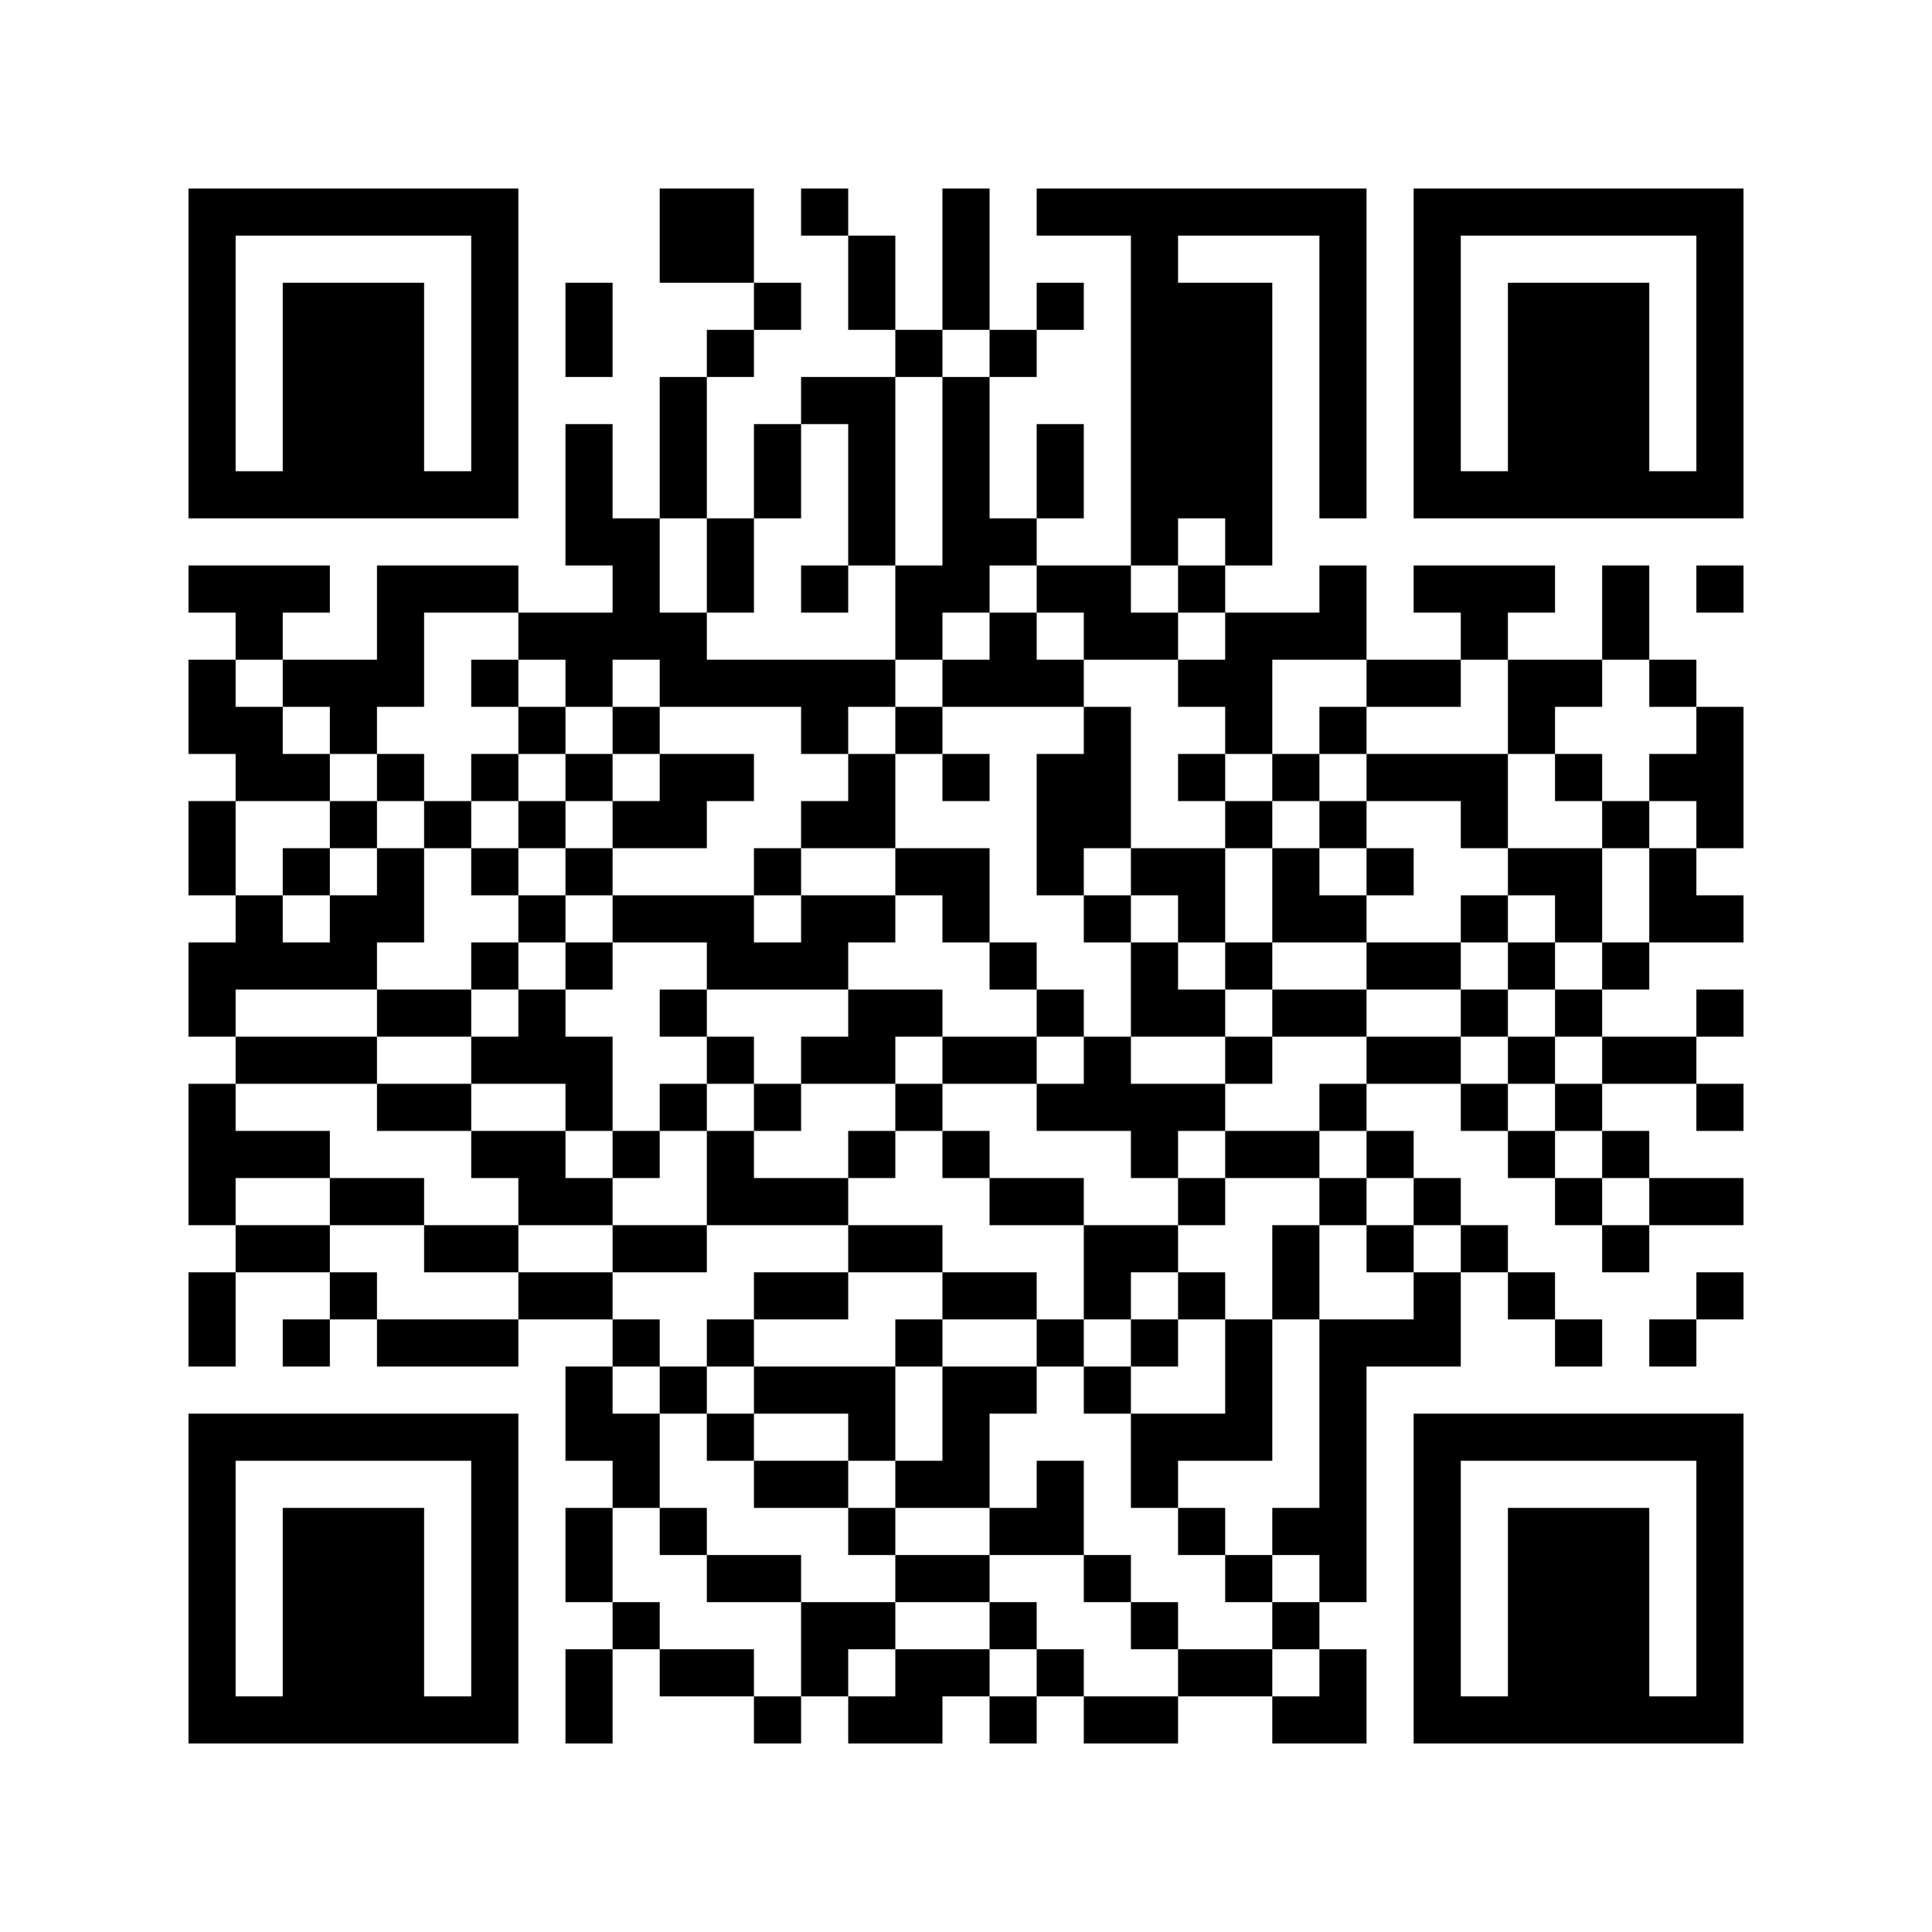
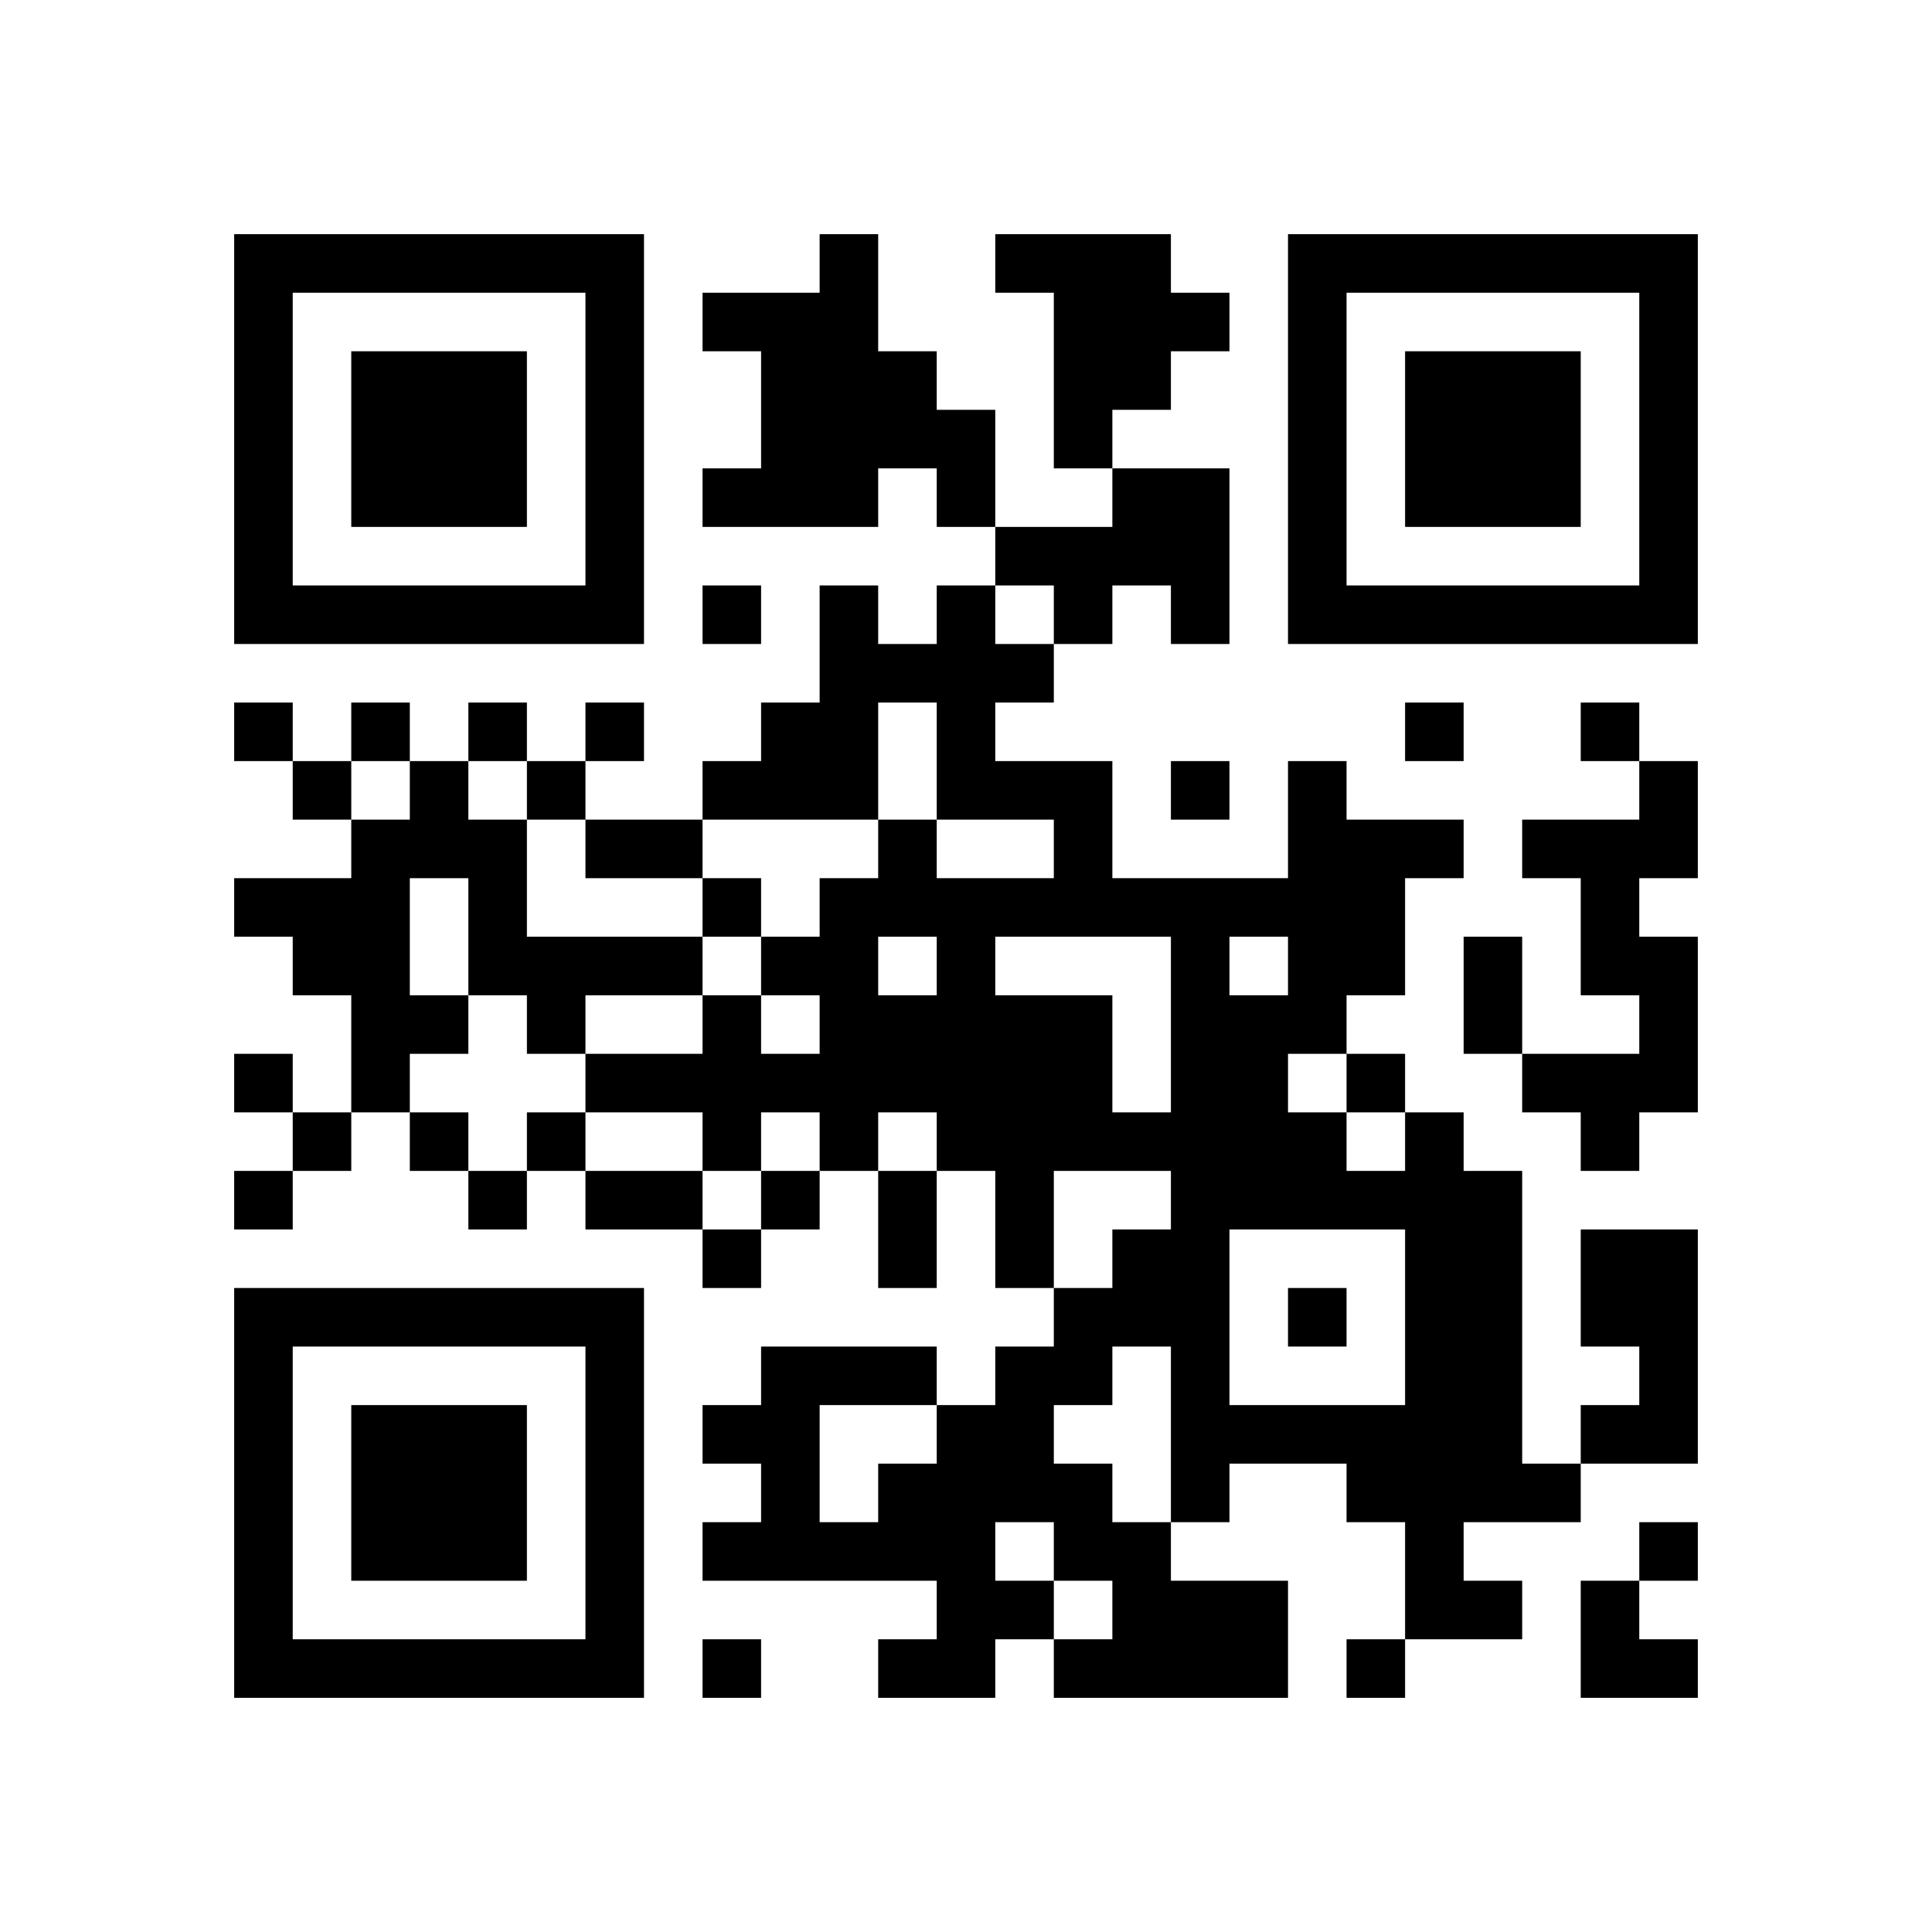
- <svg xmlns="http://www.w3.org/2000/svg" width="41mm" height="41mm" version="1.1" viewBox="0 0 41 41">
-   <rect width="41" height="41" fill="white" />
-   <path fill="black" d="M4,4H5V5H4zM5,4H6V5H5zM6,4H7V5H6zM7,4H8V5H7zM8,4H9V5H8zM9,4H10V5H9zM10,4H11V5H10zM14,4H15V5H14zM15,4H16V5H15zM17,4H18V5H17zM20,4H21V5H20zM22,4H23V5H22zM23,4H24V5H23zM24,4H25V5H24zM25,4H26V5H25zM26,4H27V5H26zM27,4H28V5H27zM28,4H29V5H28zM30,4H31V5H30zM31,4H32V5H31zM32,4H33V5H32zM33,4H34V5H33zM34,4H35V5H34zM35,4H36V5H35zM36,4H37V5H36zM4,5H5V6H4zM10,5H11V6H10zM14,5H15V6H14zM15,5H16V6H15zM18,5H19V6H18zM20,5H21V6H20zM24,5H25V6H24zM28,5H29V6H28zM30,5H31V6H30zM36,5H37V6H36zM4,6H5V7H4zM6,6H9V9H6zM10,6H11V7H10zM12,6H13V7H12zM16,6H17V7H16zM18,6H19V7H18zM20,6H21V7H20zM22,6H23V7H22zM24,6H27V9H24zM28,6H29V7H28zM30,6H31V7H30zM32,6H35V9H32zM36,6H37V7H36zM4,7H5V8H4zM6,7H9V10H6zM10,7H11V8H10zM12,7H13V8H12zM15,7H16V8H15zM19,7H20V8H19zM21,7H22V8H21zM24,7H27V10H24zM28,7H29V8H28zM30,7H31V8H30zM32,7H35V10H32zM36,7H37V8H36zM4,8H5V9H4zM6,8H9V11H6zM10,8H11V9H10zM14,8H15V9H14zM17,8H18V9H17zM18,8H19V9H18zM20,8H21V9H20zM24,8H27V11H24zM28,8H29V9H28zM30,8H31V9H30zM32,8H35V11H32zM36,8H37V9H36zM4,9H5V10H4zM10,9H11V10H10zM12,9H13V10H12zM14,9H15V10H14zM16,9H17V10H16zM18,9H19V10H18zM20,9H21V10H20zM22,9H23V10H22zM28,9H29V10H28zM30,9H31V10H30zM36,9H37V10H36zM4,10H11V11H4zM12,10H13V11H12zM14,10H15V11H14zM16,10H17V11H16zM18,10H19V11H18zM20,10H21V11H20zM22,10H23V11H22zM24,10H25V11H24zM26,10H27V11H26zM28,10H29V11H28zM30,10H37V11H30zM12,11H13V12H12zM13,11H14V12H13zM15,11H16V12H15zM18,11H19V12H18zM20,11H21V12H20zM21,11H22V12H21zM24,11H25V12H24zM26,11H27V12H26zM4,12H5V13H4zM5,12H6V13H5zM6,12H7V13H6zM8,12H9V13H8zM9,12H10V13H9zM10,12H11V13H10zM13,12H14V13H13zM15,12H16V13H15zM17,12H18V13H17zM19,12H20V13H19zM20,12H21V13H20zM22,12H23V13H22zM23,12H24V13H23zM25,12H26V13H25zM28,12H29V13H28zM30,12H31V13H30zM31,12H32V13H31zM32,12H33V13H32zM34,12H35V13H34zM36,12H37V13H36zM5,13H6V14H5zM8,13H9V14H8zM11,13H12V14H11zM12,13H13V14H12zM13,13H14V14H13zM14,13H15V14H14zM19,13H20V14H19zM21,13H22V14H21zM23,13H24V14H23zM24,13H25V14H24zM26,13H27V14H26zM27,13H28V14H27zM28,13H29V14H28zM31,13H32V14H31zM34,13H35V14H34zM4,14H5V15H4zM6,14H7V15H6zM7,14H8V15H7zM8,14H9V15H8zM10,14H11V15H10zM12,14H13V15H12zM14,14H15V15H14zM15,14H16V15H15zM16,14H17V15H16zM17,14H18V15H17zM18,14H19V15H18zM20,14H21V15H20zM21,14H22V15H21zM22,14H23V15H22zM25,14H26V15H25zM26,14H27V15H26zM29,14H30V15H29zM30,14H31V15H30zM32,14H33V15H32zM33,14H34V15H33zM35,14H36V15H35zM4,15H5V16H4zM5,15H6V16H5zM7,15H8V16H7zM11,15H12V16H11zM13,15H14V16H13zM17,15H18V16H17zM19,15H20V16H19zM23,15H24V16H23zM26,15H27V16H26zM28,15H29V16H28zM32,15H33V16H32zM36,15H37V16H36zM5,16H6V17H5zM6,16H7V17H6zM8,16H9V17H8zM10,16H11V17H10zM12,16H13V17H12zM14,16H15V17H14zM15,16H16V17H15zM18,16H19V17H18zM20,16H21V17H20zM22,16H23V17H22zM23,16H24V17H23zM25,16H26V17H25zM27,16H28V17H27zM29,16H30V17H29zM30,16H31V17H30zM31,16H32V17H31zM33,16H34V17H33zM35,16H36V17H35zM36,16H37V17H36zM4,17H5V18H4zM7,17H8V18H7zM9,17H10V18H9zM11,17H12V18H11zM13,17H14V18H13zM14,17H15V18H14zM17,17H18V18H17zM18,17H19V18H18zM22,17H23V18H22zM23,17H24V18H23zM26,17H27V18H26zM28,17H29V18H28zM31,17H32V18H31zM34,17H35V18H34zM36,17H37V18H36zM4,18H5V19H4zM6,18H7V19H6zM8,18H9V19H8zM10,18H11V19H10zM12,18H13V19H12zM16,18H17V19H16zM19,18H20V19H19zM20,18H21V19H20zM22,18H23V19H22zM24,18H25V19H24zM25,18H26V19H25zM27,18H28V19H27zM29,18H30V19H29zM32,18H33V19H32zM33,18H34V19H33zM35,18H36V19H35zM5,19H6V20H5zM7,19H8V20H7zM8,19H9V20H8zM11,19H12V20H11zM13,19H14V20H13zM14,19H15V20H14zM15,19H16V20H15zM17,19H18V20H17zM18,19H19V20H18zM20,19H21V20H20zM23,19H24V20H23zM25,19H26V20H25zM27,19H28V20H27zM28,19H29V20H28zM31,19H32V20H31zM33,19H34V20H33zM35,19H36V20H35zM36,19H37V20H36zM4,20H5V21H4zM5,20H6V21H5zM6,20H7V21H6zM7,20H8V21H7zM10,20H11V21H10zM12,20H13V21H12zM15,20H16V21H15zM16,20H17V21H16zM17,20H18V21H17zM21,20H22V21H21zM24,20H25V21H24zM26,20H27V21H26zM29,20H30V21H29zM30,20H31V21H30zM32,20H33V21H32zM34,20H35V21H34zM4,21H5V22H4zM8,21H9V22H8zM9,21H10V22H9zM11,21H12V22H11zM14,21H15V22H14zM18,21H19V22H18zM19,21H20V22H19zM22,21H23V22H22zM24,21H25V22H24zM25,21H26V22H25zM27,21H28V22H27zM28,21H29V22H28zM31,21H32V22H31zM33,21H34V22H33zM36,21H37V22H36zM5,22H6V23H5zM6,22H7V23H6zM7,22H8V23H7zM10,22H11V23H10zM11,22H12V23H11zM12,22H13V23H12zM15,22H16V23H15zM17,22H18V23H17zM18,22H19V23H18zM20,22H21V23H20zM21,22H22V23H21zM23,22H24V23H23zM26,22H27V23H26zM29,22H30V23H29zM30,22H31V23H30zM32,22H33V23H32zM34,22H35V23H34zM35,22H36V23H35zM4,23H5V24H4zM8,23H9V24H8zM9,23H10V24H9zM12,23H13V24H12zM14,23H15V24H14zM16,23H17V24H16zM19,23H20V24H19zM22,23H23V24H22zM23,23H24V24H23zM24,23H25V24H24zM25,23H26V24H25zM28,23H29V24H28zM31,23H32V24H31zM33,23H34V24H33zM36,23H37V24H36zM4,24H5V25H4zM5,24H6V25H5zM6,24H7V25H6zM10,24H11V25H10zM11,24H12V25H11zM13,24H14V25H13zM15,24H16V25H15zM18,24H19V25H18zM20,24H21V25H20zM24,24H25V25H24zM26,24H27V25H26zM27,24H28V25H27zM29,24H30V25H29zM32,24H33V25H32zM34,24H35V25H34zM4,25H5V26H4zM7,25H8V26H7zM8,25H9V26H8zM11,25H12V26H11zM12,25H13V26H12zM15,25H16V26H15zM16,25H17V26H16zM17,25H18V26H17zM21,25H22V26H21zM22,25H23V26H22zM25,25H26V26H25zM28,25H29V26H28zM30,25H31V26H30zM33,25H34V26H33zM35,25H36V26H35zM36,25H37V26H36zM5,26H6V27H5zM6,26H7V27H6zM9,26H10V27H9zM10,26H11V27H10zM13,26H14V27H13zM14,26H15V27H14zM18,26H19V27H18zM19,26H20V27H19zM23,26H24V27H23zM24,26H25V27H24zM27,26H28V27H27zM29,26H30V27H29zM31,26H32V27H31zM34,26H35V27H34zM4,27H5V28H4zM7,27H8V28H7zM11,27H12V28H11zM12,27H13V28H12zM16,27H17V28H16zM17,27H18V28H17zM20,27H21V28H20zM21,27H22V28H21zM23,27H24V28H23zM25,27H26V28H25zM27,27H28V28H27zM30,27H31V28H30zM32,27H33V28H32zM36,27H37V28H36zM4,28H5V29H4zM6,28H7V29H6zM8,28H9V29H8zM9,28H10V29H9zM10,28H11V29H10zM13,28H14V29H13zM15,28H16V29H15zM19,28H20V29H19zM22,28H23V29H22zM24,28H25V29H24zM26,28H27V29H26zM28,28H29V29H28zM29,28H30V29H29zM30,28H31V29H30zM33,28H34V29H33zM35,28H36V29H35zM12,29H13V30H12zM14,29H15V30H14zM16,29H17V30H16zM17,29H18V30H17zM18,29H19V30H18zM20,29H21V30H20zM21,29H22V30H21zM23,29H24V30H23zM26,29H27V30H26zM28,29H29V30H28zM4,30H11V31H4zM12,30H13V31H12zM13,30H14V31H13zM15,30H16V31H15zM18,30H19V31H18zM20,30H21V31H20zM24,30H25V31H24zM25,30H26V31H25zM26,30H27V31H26zM28,30H29V31H28zM30,30H37V31H30zM4,31H5V32H4zM10,31H11V32H10zM13,31H14V32H13zM16,31H17V32H16zM17,31H18V32H17zM19,31H20V32H19zM20,31H21V32H20zM22,31H23V32H22zM24,31H25V32H24zM28,31H29V32H28zM30,31H31V32H30zM36,31H37V32H36zM4,32H5V33H4zM6,32H9V35H6zM10,32H11V33H10zM12,32H13V33H12zM14,32H15V33H14zM18,32H19V33H18zM21,32H22V33H21zM22,32H23V33H22zM25,32H26V33H25zM27,32H28V33H27zM28,32H29V33H28zM30,32H31V33H30zM32,32H35V35H32zM36,32H37V33H36zM4,33H5V34H4zM6,33H9V36H6zM10,33H11V34H10zM12,33H13V34H12zM15,33H16V34H15zM16,33H17V34H16zM19,33H20V34H19zM20,33H21V34H20zM23,33H24V34H23zM26,33H27V34H26zM28,33H29V34H28zM30,33H31V34H30zM32,33H35V36H32zM36,33H37V34H36zM4,34H5V35H4zM6,34H9V37H6zM10,34H11V35H10zM13,34H14V35H13zM17,34H18V35H17zM18,34H19V35H18zM21,34H22V35H21zM24,34H25V35H24zM27,34H28V35H27zM30,34H31V35H30zM32,34H35V37H32zM36,34H37V35H36zM4,35H5V36H4zM10,35H11V36H10zM12,35H13V36H12zM14,35H15V36H14zM15,35H16V36H15zM17,35H18V36H17zM19,35H20V36H19zM20,35H21V36H20zM22,35H23V36H22zM25,35H26V36H25zM26,35H27V36H26zM28,35H29V36H28zM30,35H31V36H30zM36,35H37V36H36zM4,36H11V37H4zM12,36H13V37H12zM16,36H17V37H16zM18,36H19V37H18zM19,36H20V37H19zM21,36H22V37H21zM23,36H24V37H23zM24,36H25V37H24zM27,36H28V37H27zM28,36H29V37H28zM30,36H37V37H30z" />
+ <svg xmlns="http://www.w3.org/2000/svg" viewBox="0 0 33 33" role="img" aria-label="QR code linking to the Irish Academic Opportunities Finder">
+   <rect width="33" height="33" fill="white" />
+   <path fill="black" d="M4 4h7v1h-7zM14 4h1v1h-1zM17 4h3v1h-3zM22 4h7v1h-7zM4 5h1v1h-1zM10 5h1v1h-1zM12 5h3v1h-3zM18 5h3v1h-3zM22 5h1v1h-1zM28 5h1v1h-1zM4 6h1v1h-1zM6 6h3v1h-3zM10 6h1v1h-1zM13 6h3v1h-3zM18 6h2v1h-2zM22 6h1v1h-1zM24 6h3v1h-3zM28 6h1v1h-1zM4 7h1v1h-1zM6 7h3v1h-3zM10 7h1v1h-1zM13 7h4v1h-4zM18 7h1v1h-1zM22 7h1v1h-1zM24 7h3v1h-3zM28 7h1v1h-1zM4 8h1v1h-1zM6 8h3v1h-3zM10 8h1v1h-1zM12 8h3v1h-3zM16 8h1v1h-1zM19 8h2v1h-2zM22 8h1v1h-1zM24 8h3v1h-3zM28 8h1v1h-1zM4 9h1v1h-1zM10 9h1v1h-1zM17 9h4v1h-4zM22 9h1v1h-1zM28 9h1v1h-1zM4 10h7v1h-7zM12 10h1v1h-1zM14 10h1v1h-1zM16 10h1v1h-1zM18 10h1v1h-1zM20 10h1v1h-1zM22 10h7v1h-7zM14 11h4v1h-4zM4 12h1v1h-1zM6 12h1v1h-1zM8 12h1v1h-1zM10 12h1v1h-1zM13 12h2v1h-2zM16 12h1v1h-1zM24 12h1v1h-1zM27 12h1v1h-1zM5 13h1v1h-1zM7 13h1v1h-1zM9 13h1v1h-1zM12 13h3v1h-3zM16 13h3v1h-3zM20 13h1v1h-1zM22 13h1v1h-1zM28 13h1v1h-1zM6 14h3v1h-3zM10 14h2v1h-2zM15 14h1v1h-1zM18 14h1v1h-1zM22 14h3v1h-3zM26 14h3v1h-3zM4 15h3v1h-3zM8 15h1v1h-1zM12 15h1v1h-1zM14 15h10v1h-10zM27 15h1v1h-1zM5 16h2v1h-2zM8 16h4v1h-4zM13 16h2v1h-2zM16 16h1v1h-1zM20 16h1v1h-1zM22 16h2v1h-2zM25 16h1v1h-1zM27 16h2v1h-2zM6 17h2v1h-2zM9 17h1v1h-1zM12 17h1v1h-1zM14 17h5v1h-5zM20 17h3v1h-3zM25 17h1v1h-1zM28 17h1v1h-1zM4 18h1v1h-1zM6 18h1v1h-1zM10 18h9v1h-9zM20 18h2v1h-2zM23 18h1v1h-1zM26 18h3v1h-3zM5 19h1v1h-1zM7 19h1v1h-1zM9 19h1v1h-1zM12 19h1v1h-1zM14 19h1v1h-1zM16 19h7v1h-7zM24 19h1v1h-1zM27 19h1v1h-1zM4 20h1v1h-1zM8 20h1v1h-1zM10 20h2v1h-2zM13 20h1v1h-1zM15 20h1v1h-1zM17 20h1v1h-1zM20 20h6v1h-6zM12 21h1v1h-1zM15 21h1v1h-1zM17 21h1v1h-1zM19 21h2v1h-2zM24 21h2v1h-2zM27 21h2v1h-2zM4 22h7v1h-7zM18 22h3v1h-3zM22 22h1v1h-1zM24 22h2v1h-2zM27 22h2v1h-2zM4 23h1v1h-1zM10 23h1v1h-1zM13 23h3v1h-3zM17 23h2v1h-2zM20 23h1v1h-1zM24 23h2v1h-2zM28 23h1v1h-1zM4 24h1v1h-1zM6 24h3v1h-3zM10 24h1v1h-1zM12 24h2v1h-2zM16 24h2v1h-2zM20 24h6v1h-6zM27 24h2v1h-2zM4 25h1v1h-1zM6 25h3v1h-3zM10 25h1v1h-1zM13 25h1v1h-1zM15 25h4v1h-4zM20 25h1v1h-1zM23 25h4v1h-4zM4 26h1v1h-1zM6 26h3v1h-3zM10 26h1v1h-1zM12 26h5v1h-5zM18 26h2v1h-2zM24 26h1v1h-1zM28 26h1v1h-1zM4 27h1v1h-1zM10 27h1v1h-1zM16 27h2v1h-2zM19 27h3v1h-3zM24 27h2v1h-2zM27 27h1v1h-1zM4 28h7v1h-7zM12 28h1v1h-1zM15 28h2v1h-2zM18 28h4v1h-4zM23 28h1v1h-1zM27 28h2v1h-2z" />
</svg>
